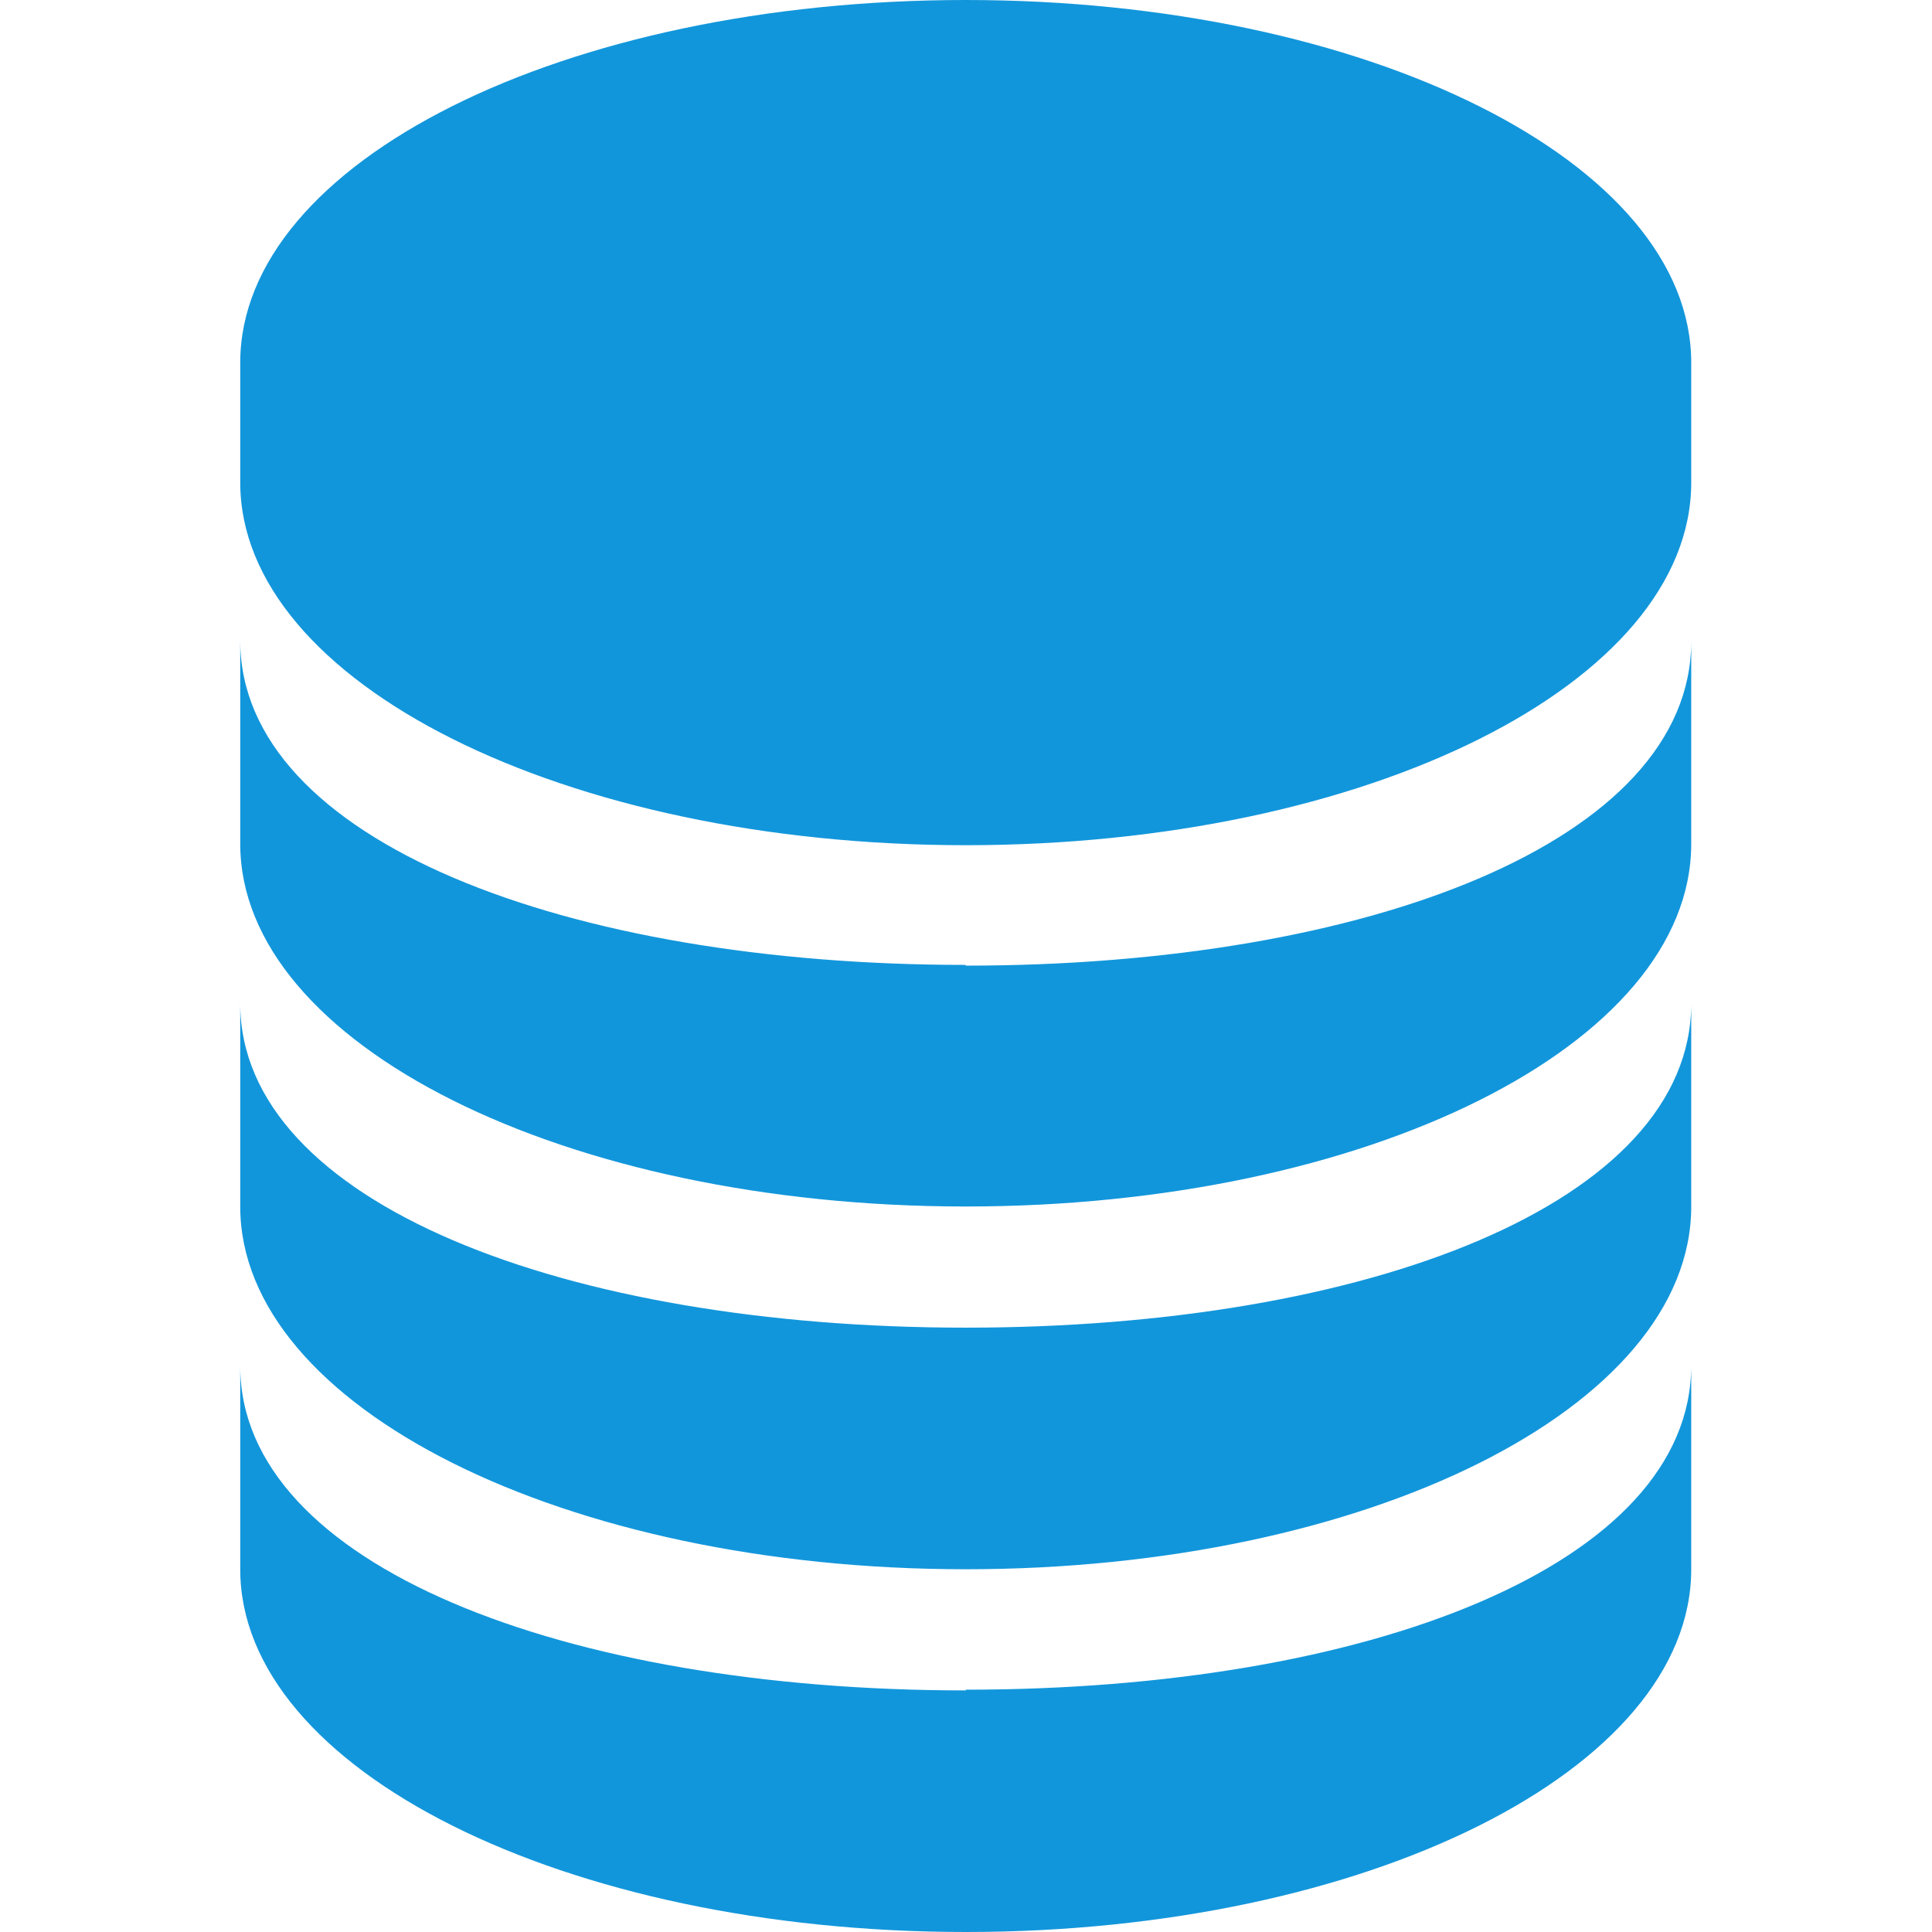
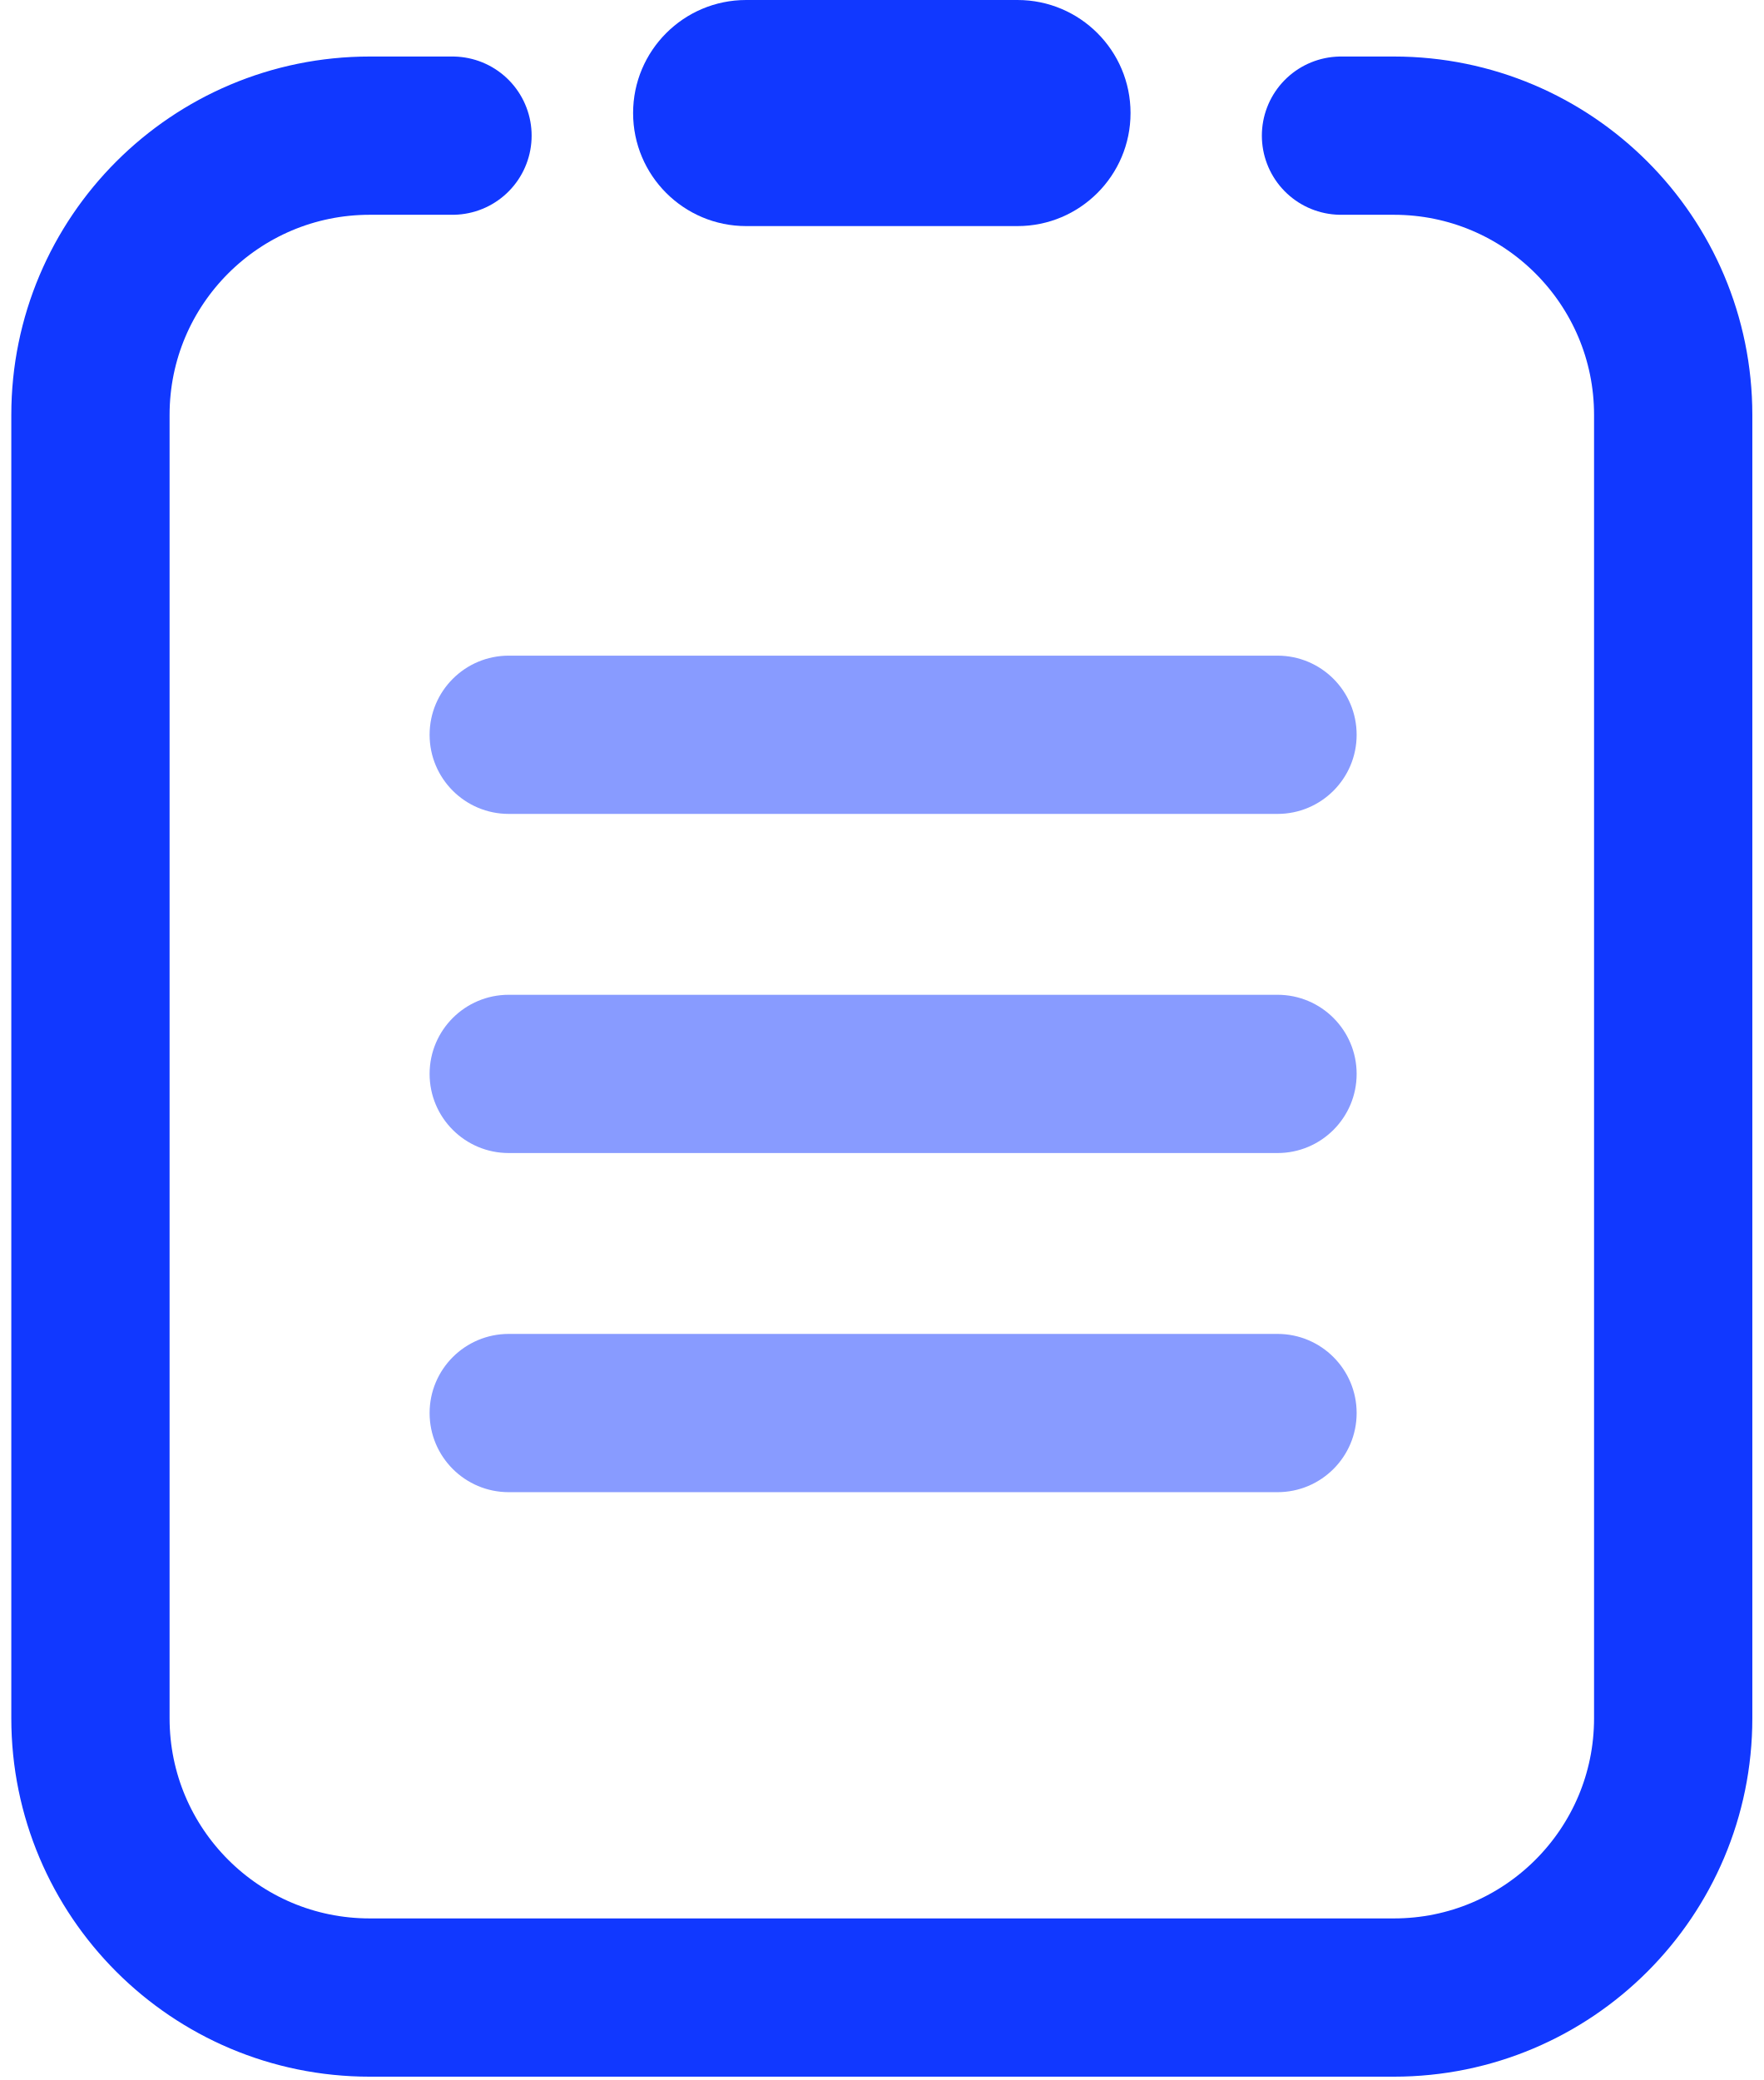
- <svg xmlns="http://www.w3.org/2000/svg" t="1585908701984" class="icon" viewBox="0 0 1024 1024" version="1.1" p-id="808" width="64" height="64">
-   <defs>
-     <style type="text/css" />
-   </defs>
-   <path d="M511.856 703.688c-211.875 0-384.529-66.139-384.529-171.884v107.668c0 106.13 171.884 192.264 384.529 192.264s384.529-85.75 384.529-192.264v-107.668c0 105.745-171.5 171.884-384.529 171.884z m0 192.264c-211.875 0-384.529-66.139-384.529-171.884v107.668c0 106.13 171.884 192.264 384.529 192.264s384.529-86.134 384.529-192.264v-108.053c0 105.745-171.5 171.884-384.529 171.884z m0-384.529c-211.875 0-384.529-66.139-384.529-171.884v107.668c0 106.13 171.884 192.264 384.529 192.264s384.529-85.75 384.529-192.264V339.923c0 105.745-171.5 171.884-384.529 171.884zM511.856 0C299.211 0 127.327 85.75 127.327 192.264v63.447c0 106.13 171.884 192.264 384.529 192.264s384.529-85.75 384.529-192.264V192.264c0-106.13-171.5-192.264-384.529-192.264z" fill="#1296db" p-id="809" />
+ <svg xmlns="http://www.w3.org/2000/svg" width="78px" height="92px" viewBox="0 0 78 92" version="1.1">
+   <g id="页面-1" stroke="none" stroke-width="1" fill="none" fill-rule="evenodd">
+     <g id="9关于我们" transform="translate(-921, -905)">
+       <g id="核心实力" transform="translate(365, 704)">
+         <g id="编组-9" transform="translate(184, 60)">
+           <g id="内容" transform="translate(0, 138)">
+             <g id="2" transform="translate(352, 3)">
+               <g id="安全" transform="translate(20, 0)">
+                 <path d="M59.308,6 L61.647,6 C68.469,6 74,11.531 74,18.353 L74,76 C74,82.822 68.469,88.353 61.647,88.353 L16.353,88.353 C9.531,88.353 4,82.822 4,76 L4,18.353 C4,11.531 9.531,6 16.353,6 L20.012,6 L20.012,6" id="路径" stroke="#1138FF" stroke-width="7" stroke-linecap="round" />
+                 <rect id="矩形" fill="#889BFF" x="19" y="29" width="41" height="7" rx="3.5" />
+                 <rect id="矩形备份-4" fill="#889BFF" x="19" y="44" width="41" height="7" rx="3.5" />
+                 <rect id="矩形备份-5" fill="#889BFF" x="19" y="59" width="41" height="7" rx="3.5" />
+                 <rect id="矩形" fill="#1138FF" x="28" y="0" width="22" height="10" rx="5" />
+               </g>
+             </g>
+           </g>
+         </g>
+       </g>
+     </g>
+   </g>
</svg>
